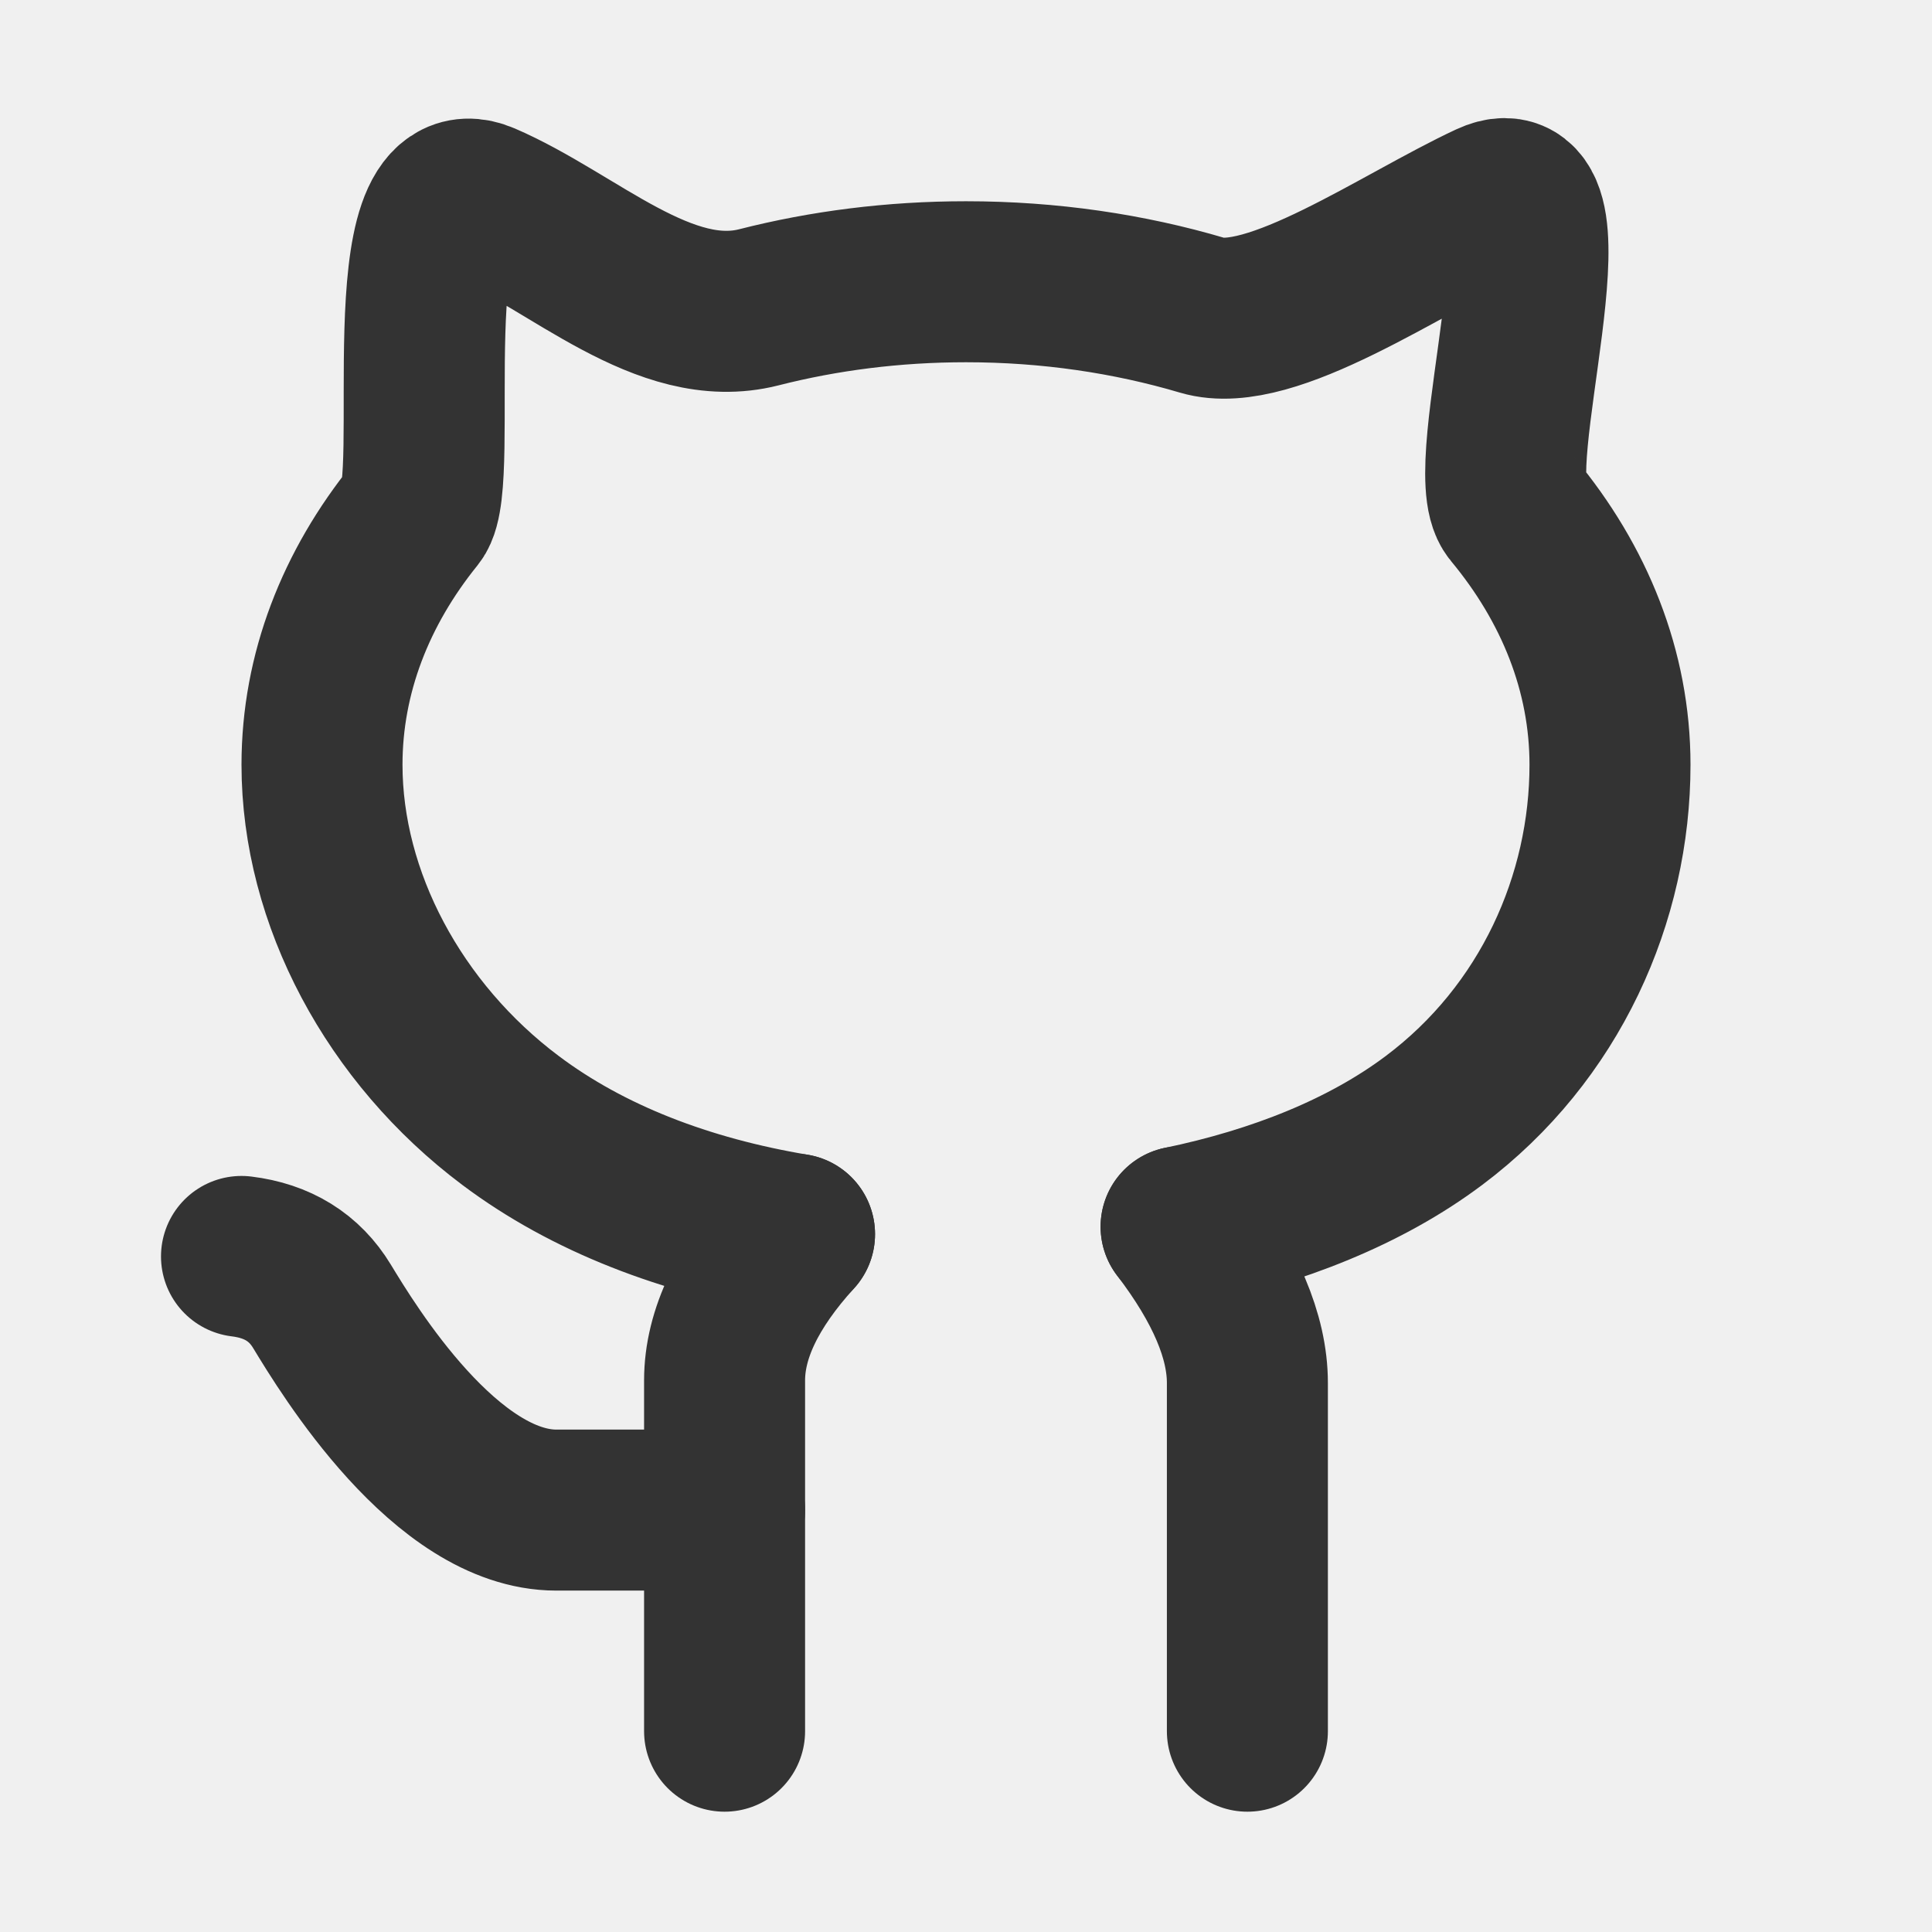
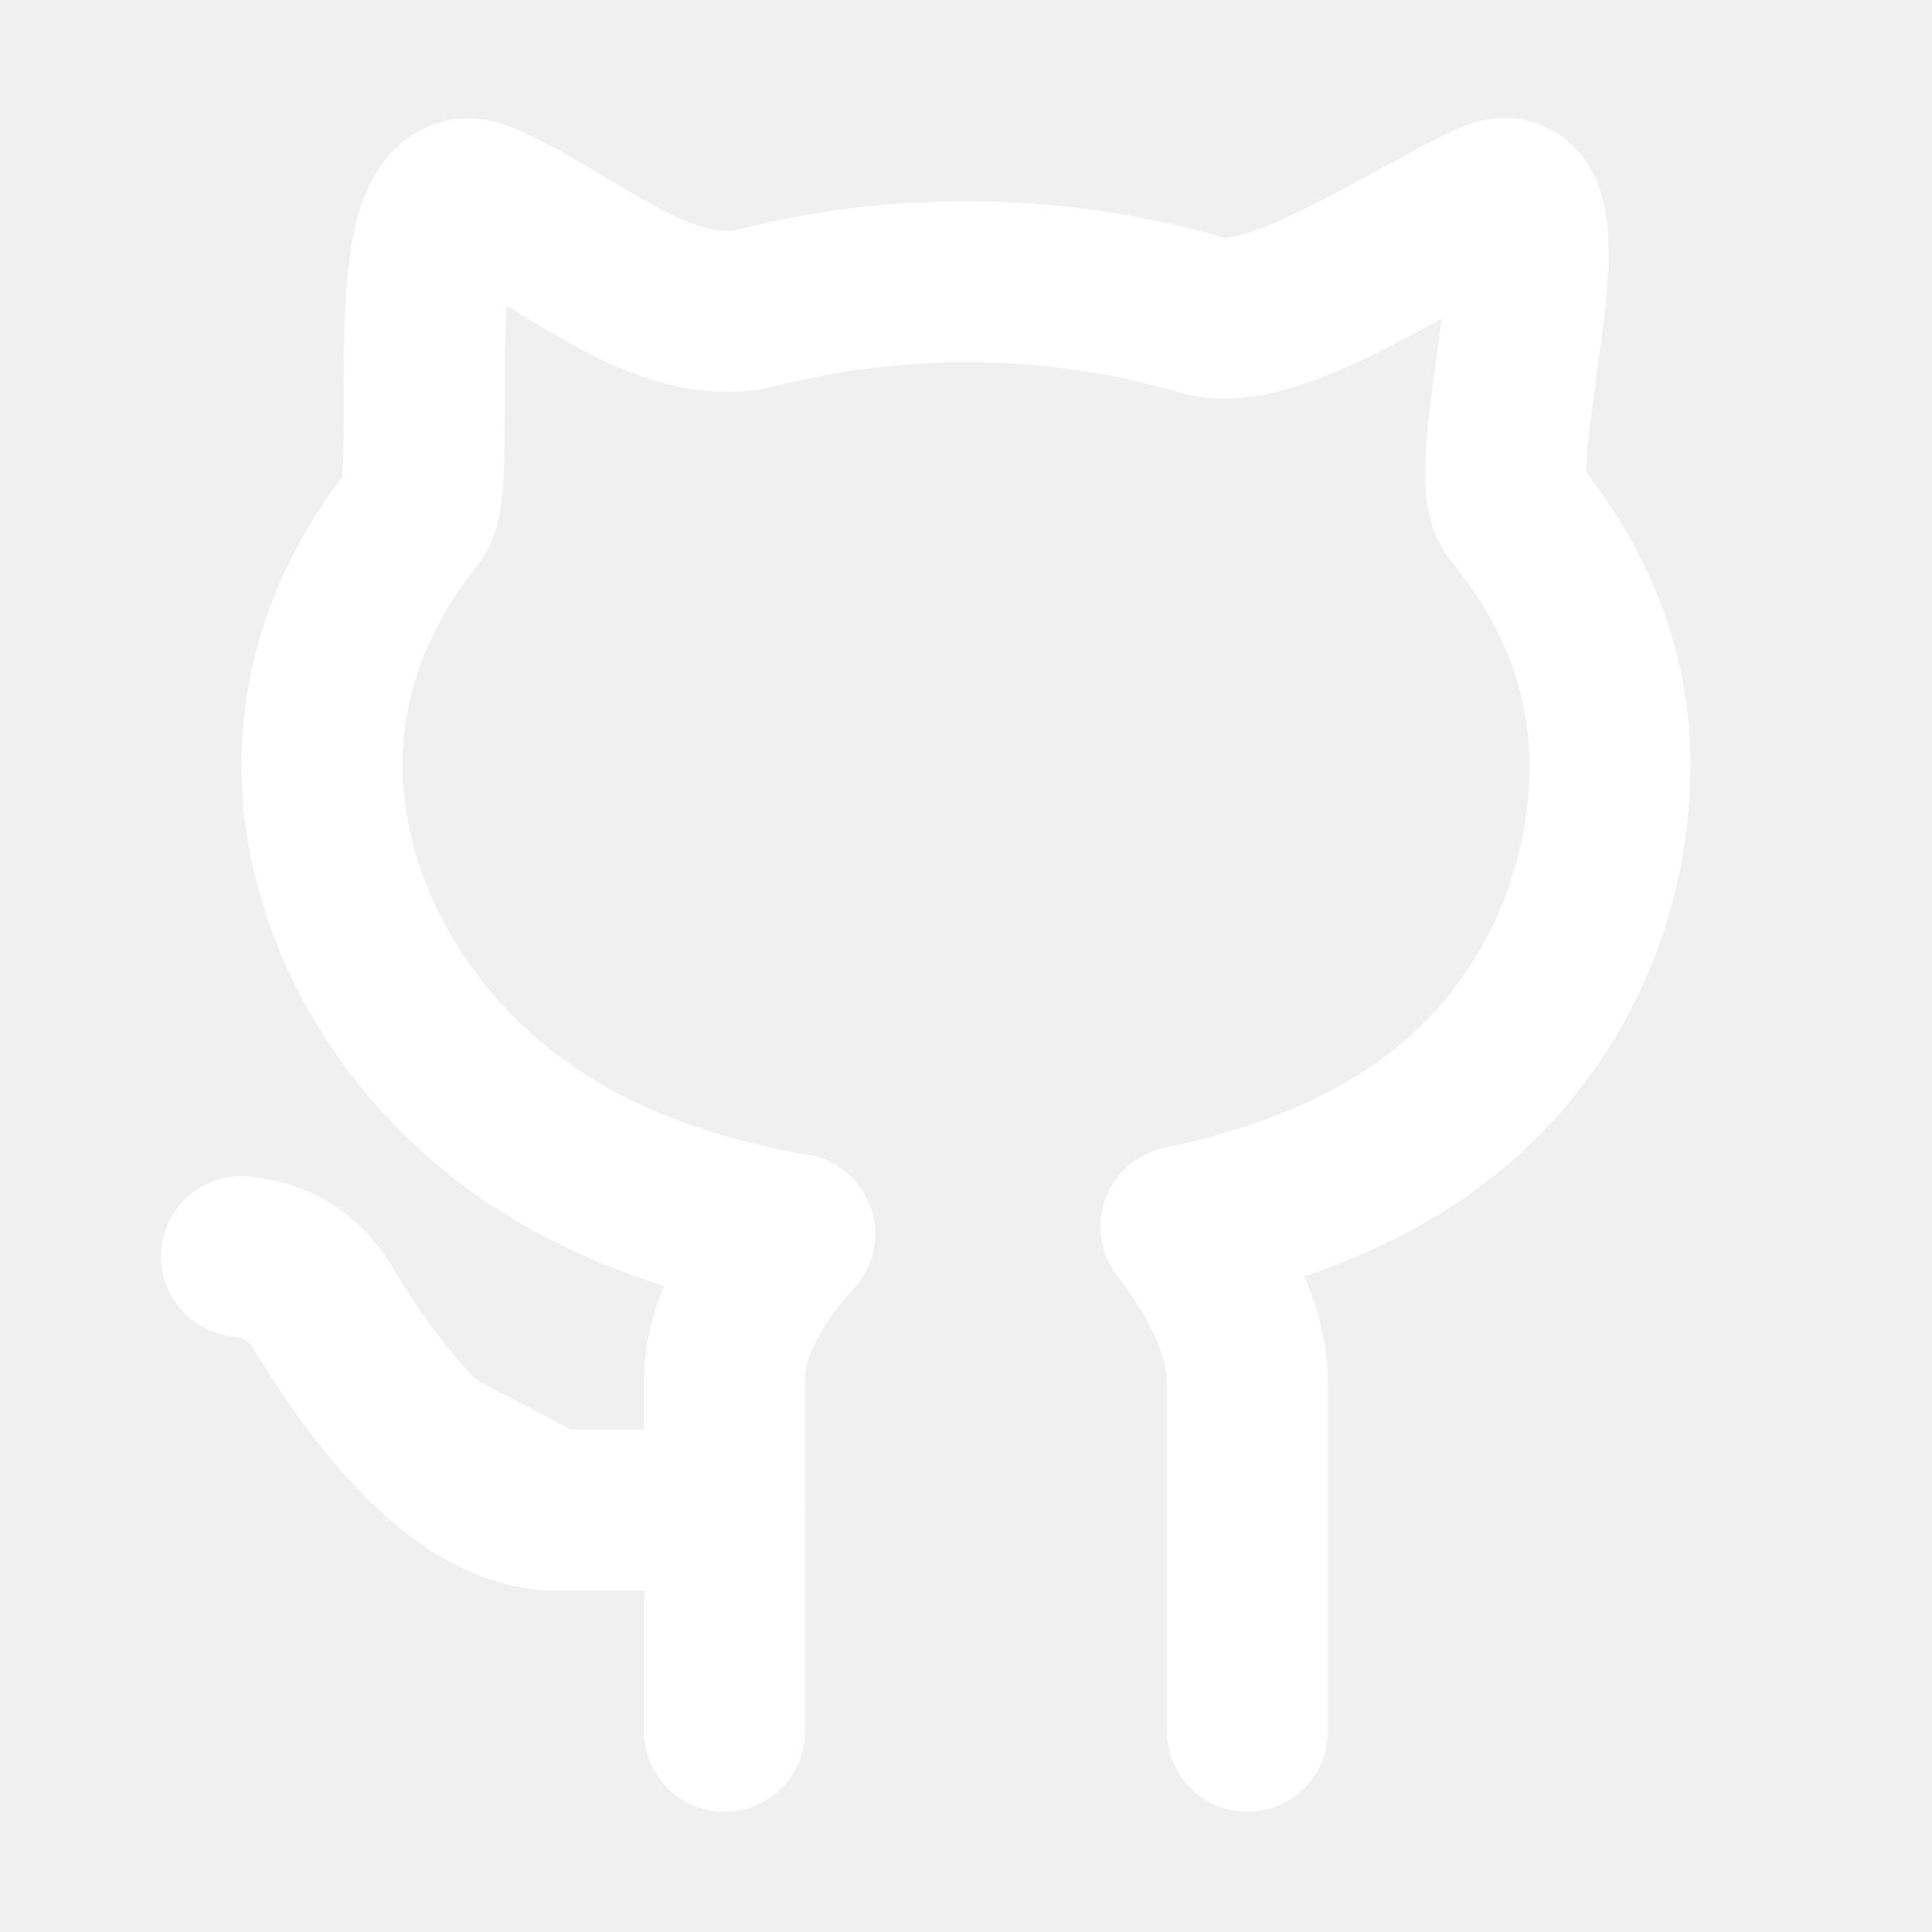
- <svg xmlns="http://www.w3.org/2000/svg" width="24" height="24" viewBox="0 0 48 48" fill="none">
+ <svg xmlns="http://www.w3.org/2000/svg" width="16" height="16" viewBox="0 0 48 48" fill="none">
  <rect width="48" height="48" fill="white" fill-opacity="0.01" />
-   <path d="M29.344 30.477C31.748 29.977 33.929 29.111 35.625 27.839C38.52 25.668 40 22.314 40 19C40 16.675 39.119 14.505 37.593 12.667C36.743 11.643 39.23 4 37.02 5.029C34.81 6.059 31.571 8.337 29.873 7.834C28.055 7.296 26.073 7 24 7C22.199 7 20.468 7.223 18.853 7.635C16.505 8.232 14.259 6 12 5.029C9.741 4.059 10.974 11.963 10.303 12.795C8.841 14.605 8 16.729 8 19C8 22.314 9.791 25.668 12.686 27.839C14.615 29.286 17.034 30.208 19.74 30.662" stroke="#333" stroke-width="4" stroke-linecap="round" />
-   <path d="M19.74 30.662C18.582 31.937 18.002 33.148 18.002 34.295C18.002 35.441 18.002 38.346 18.002 43.011" stroke="#333" stroke-width="4" stroke-linecap="round" />
-   <path d="M29.344 30.477C30.442 31.918 30.991 33.211 30.991 34.358C30.991 35.504 30.991 38.389 30.991 43.011" stroke="#333" stroke-width="4" stroke-linecap="round" />
-   <path d="M6 31.216C6.899 31.326 7.566 31.739 8 32.456C8.652 33.53 11.074 37.518 13.825 37.518C15.659 37.518 17.052 37.518 18.002 37.518" stroke="#333" stroke-width="4" stroke-linecap="round" />
+   <path d="M29.344 30.477C31.748 29.977 33.929 29.111 35.625 27.839C38.52 25.668 40 22.314 40 19C40 16.675 39.119 14.505 37.593 12.667C36.743 11.643 39.23 4 37.02 5.029C34.81 6.059 31.571 8.337 29.873 7.834C28.055 7.296 26.073 7 24 7C22.199 7 20.468 7.223 18.853 7.635C16.505 8.232 14.259 6 12 5.029C9.741 4.059 10.974 11.963 10.303 12.795C8.841 14.605 8 16.729 8 19C8 22.314 9.791 25.668 12.686 27.839C14.615 29.286 17.034 30.208 19.74 30.662" stroke="#fff" stroke-width="4" stroke-linecap="round" />
+   <path d="M19.74 30.662C18.582 31.937 18.002 33.148 18.002 34.295C18.002 35.441 18.002 38.346 18.002 43.011" fill="#fff" stroke="#fff" stroke-width="4" stroke-linecap="round" />
+   <path d="M29.344 30.477C30.442 31.918 30.991 33.211 30.991 34.358C30.991 35.504 30.991 38.389 30.991 43.011" fill="#fff" stroke="#fff" stroke-width="4" stroke-linecap="round" />
+   <path d="M6 31.216C6.899 31.326 7.566 31.739 8 32.456C8.652 33.53 11.074 37.518 13.825 37.518C15.659 37.518 17.052 37.518 18.002 37.518" fill="#fff" stroke="#fff" stroke-width="4" stroke-linecap="round" />
</svg>
